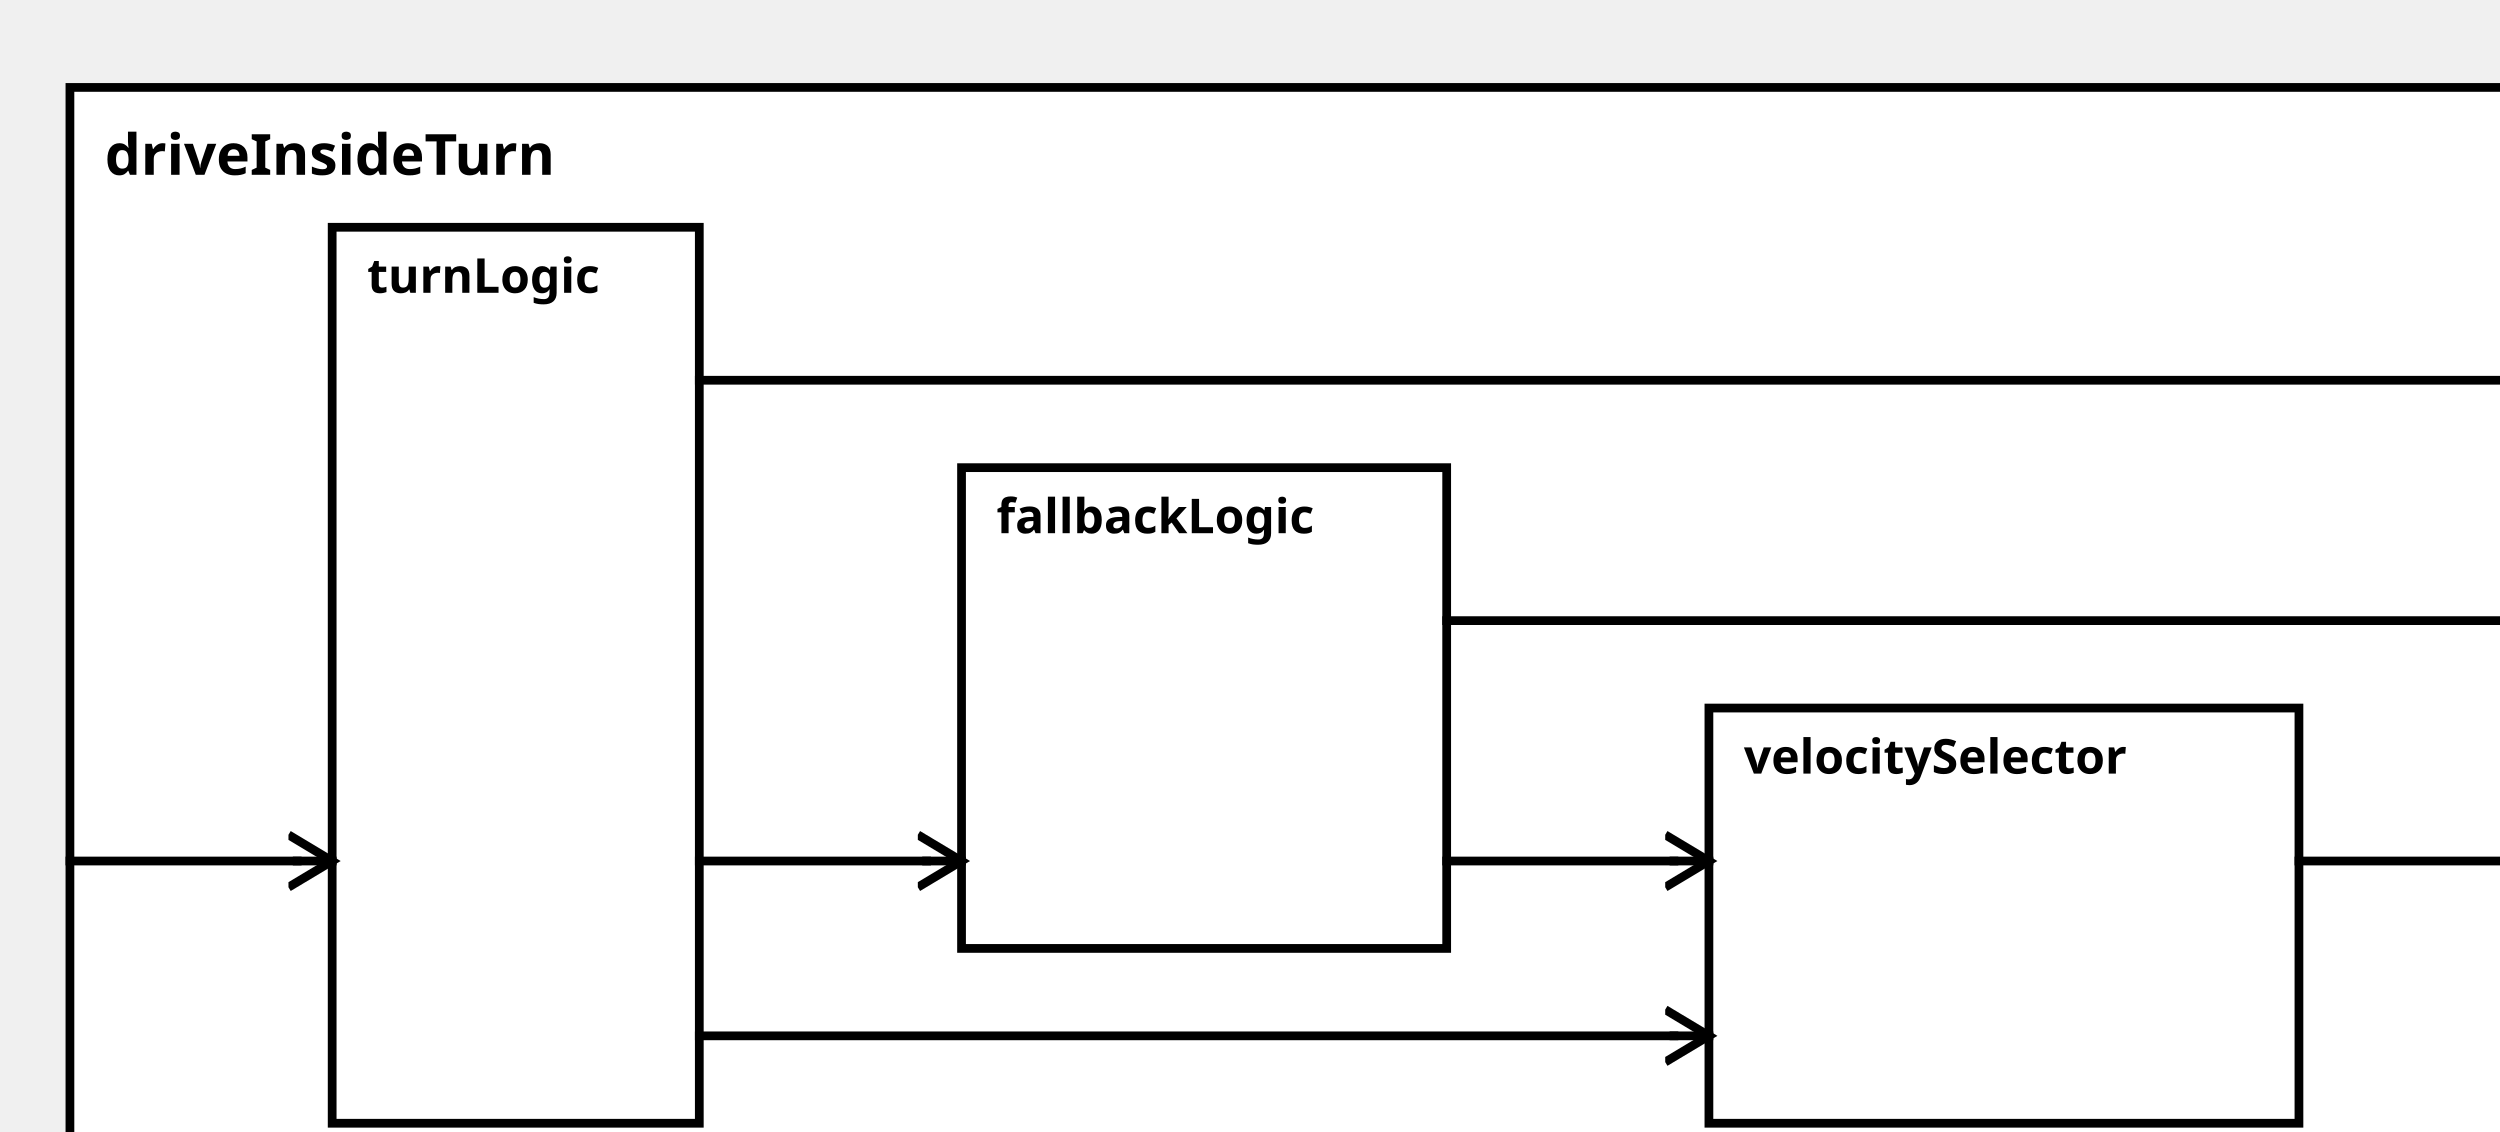
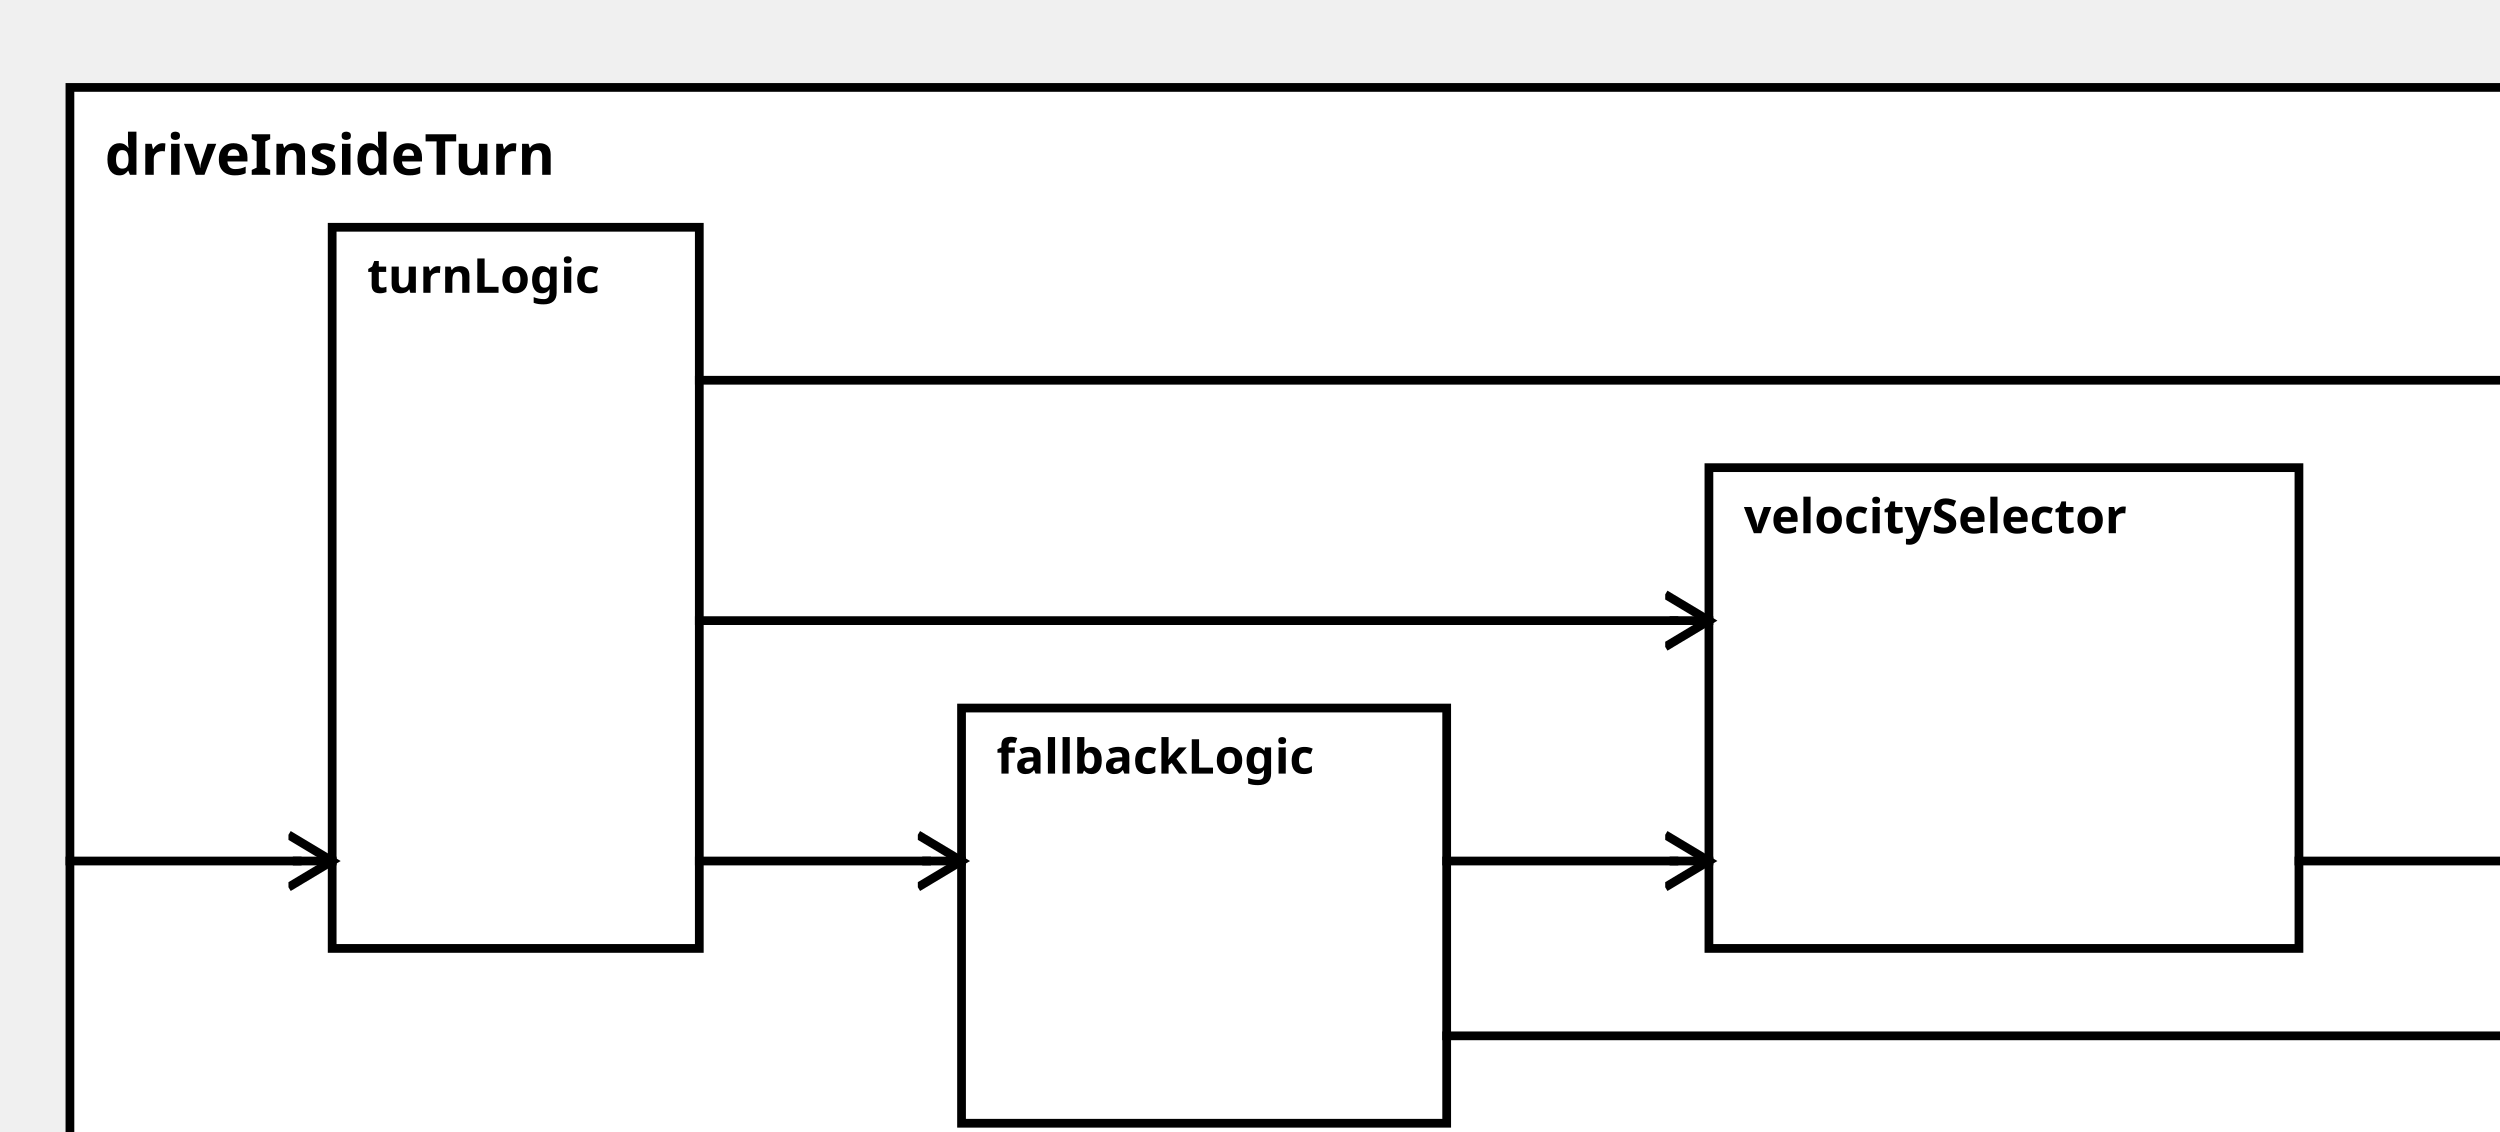
<svg xmlns="http://www.w3.org/2000/svg" width="100%" height="100%" version="1.1">
  <svg version="1.1">
    <g transform="translate(16 20)">
      <rect id="0" width="570" height="257" style="fill:white;stroke:black;stroke-width:2;fill-opacity:1.0;stroke-opacity:1.0" />
      <text x="8" y="20" style="font-weight: bold" font-family="Verdana" font-size="13" fill="black">
            driveInsideTurn
    </text>
    </g>
  </svg>
  <g transform="translate(76 52)">
-     <rect data-name="autopilot.behavior.driveInsideTurn.turnLogic" id="1" width="84" height="205" style="fill:white;stroke:black;stroke-width:2;fill-opacity:1.0;stroke-opacity:1.0" />
+     <rect data-name="autopilot.behavior.driveInsideTurn.turnLogic" id="1" width="84" height="165" style="fill:white;stroke:black;stroke-width:2;fill-opacity:1.0;stroke-opacity:1.0" />
    <text x="8" y="15" alignment-baseline="middle" style="font-weight: bold" font-family="Verdana" font-size="11" fill="black">
    turnLogic
    </text>
  </g>
-   <g transform="translate(220 107)">
-     <rect data-name="autopilot.behavior.driveInsideTurn.fallbackLogic" id="2" width="111" height="110" style="fill:white;stroke:black;stroke-width:2;fill-opacity:1.0;stroke-opacity:1.0" />
+   <g transform="translate(220 162)">
+     <rect data-name="autopilot.behavior.driveInsideTurn.fallbackLogic" id="2" width="111" height="95" style="fill:white;stroke:black;stroke-width:2;fill-opacity:1.0;stroke-opacity:1.0" />
    <text x="8" y="15" alignment-baseline="middle" style="font-weight: bold" font-family="Verdana" font-size="11" fill="black">
    fallbackLogic
    </text>
  </g>
-   <g transform="translate(391 162)">
-     <rect data-name="autopilot.behavior.driveInsideTurn.velocitySelector" id="3" width="135" height="95" style="fill:white;stroke:black;stroke-width:2;fill-opacity:1.0;stroke-opacity:1.0" />
+   <g transform="translate(391 107)">
+     <rect data-name="autopilot.behavior.driveInsideTurn.velocitySelector" id="3" width="135" height="110" style="fill:white;stroke:black;stroke-width:2;fill-opacity:1.0;stroke-opacity:1.0" />
    <text x="8" y="15" alignment-baseline="middle" style="font-weight: bold" font-family="Verdana" font-size="11" fill="black">
    velocitySelector
    </text>
  </g>
  <defs>
    <marker id="0,0,0" markerWidth="13" markerHeight="13" refX="5" refY="5" orient="auto">
      <polyline points="0,2 5,5 0,8" style="fill:none; stroke:rgb(0,0,0);                     stroke-width:1" />
    </marker>
  </defs>
-   <line stroke-linecap="square" x1="331" y1="142" x2="578" y2="142" style="stroke:rgb(0, 0,0);             stroke-width:2; " />
-   <line stroke-linecap="square" x1="578" y1="142" x2="586" y2="142" style="stroke:rgb(0, 0,0);             stroke-width:2;                 marker-end: url(#0,0,0)             " />
+   <line stroke-linecap="square" x1="331" y1="237" x2="578" y2="237" style="stroke:rgb(0, 0,0);             stroke-width:2; " />
+   <line stroke-linecap="square" x1="578" y1="237" x2="586" y2="237" style="stroke:rgb(0, 0,0);             stroke-width:2;                 marker-end: url(#0,0,0)             " />
  <line stroke-linecap="square" x1="526" y1="197" x2="578" y2="197" style="stroke:rgb(0, 0,0);             stroke-width:2; " />
  <line stroke-linecap="square" x1="578" y1="197" x2="586" y2="197" style="stroke:rgb(0, 0,0);             stroke-width:2;                 marker-end: url(#0,0,0)             " />
  <line stroke-linecap="square" x1="160" y1="87" x2="578" y2="87" style="stroke:rgb(0, 0,0);             stroke-width:2; " />
  <line stroke-linecap="square" x1="578" y1="87" x2="586" y2="87" style="stroke:rgb(0, 0,0);             stroke-width:2;                 marker-end: url(#0,0,0)             " />
  <line stroke-linecap="square" x1="16" y1="197" x2="68" y2="197" style="stroke:rgb(0, 0,0);             stroke-width:2; " />
  <line stroke-linecap="square" x1="68" y1="197" x2="76" y2="197" style="stroke:rgb(0, 0,0);             stroke-width:2;                 marker-end: url(#0,0,0)             " />
  <line stroke-linecap="square" x1="160" y1="197" x2="212" y2="197" style="stroke:rgb(0, 0,0);             stroke-width:2; " />
  <line stroke-linecap="square" x1="212" y1="197" x2="220" y2="197" style="stroke:rgb(0, 0,0);             stroke-width:2;                 marker-end: url(#0,0,0)             " />
-   <line stroke-linecap="square" x1="160" y1="237" x2="383" y2="237" style="stroke:rgb(0, 0,0);             stroke-width:2; " />
-   <line stroke-linecap="square" x1="383" y1="237" x2="391" y2="237" style="stroke:rgb(0, 0,0);             stroke-width:2;                 marker-end: url(#0,0,0)             " />
+   <line stroke-linecap="square" x1="160" y1="142" x2="383" y2="142" style="stroke:rgb(0, 0,0);             stroke-width:2; " />
+   <line stroke-linecap="square" x1="383" y1="142" x2="391" y2="142" style="stroke:rgb(0, 0,0);             stroke-width:2;                 marker-end: url(#0,0,0)             " />
  <line stroke-linecap="square" x1="331" y1="197" x2="383" y2="197" style="stroke:rgb(0, 0,0);             stroke-width:2; " />
  <line stroke-linecap="square" x1="383" y1="197" x2="391" y2="197" style="stroke:rgb(0, 0,0);             stroke-width:2;                 marker-end: url(#0,0,0)             " />
</svg>
